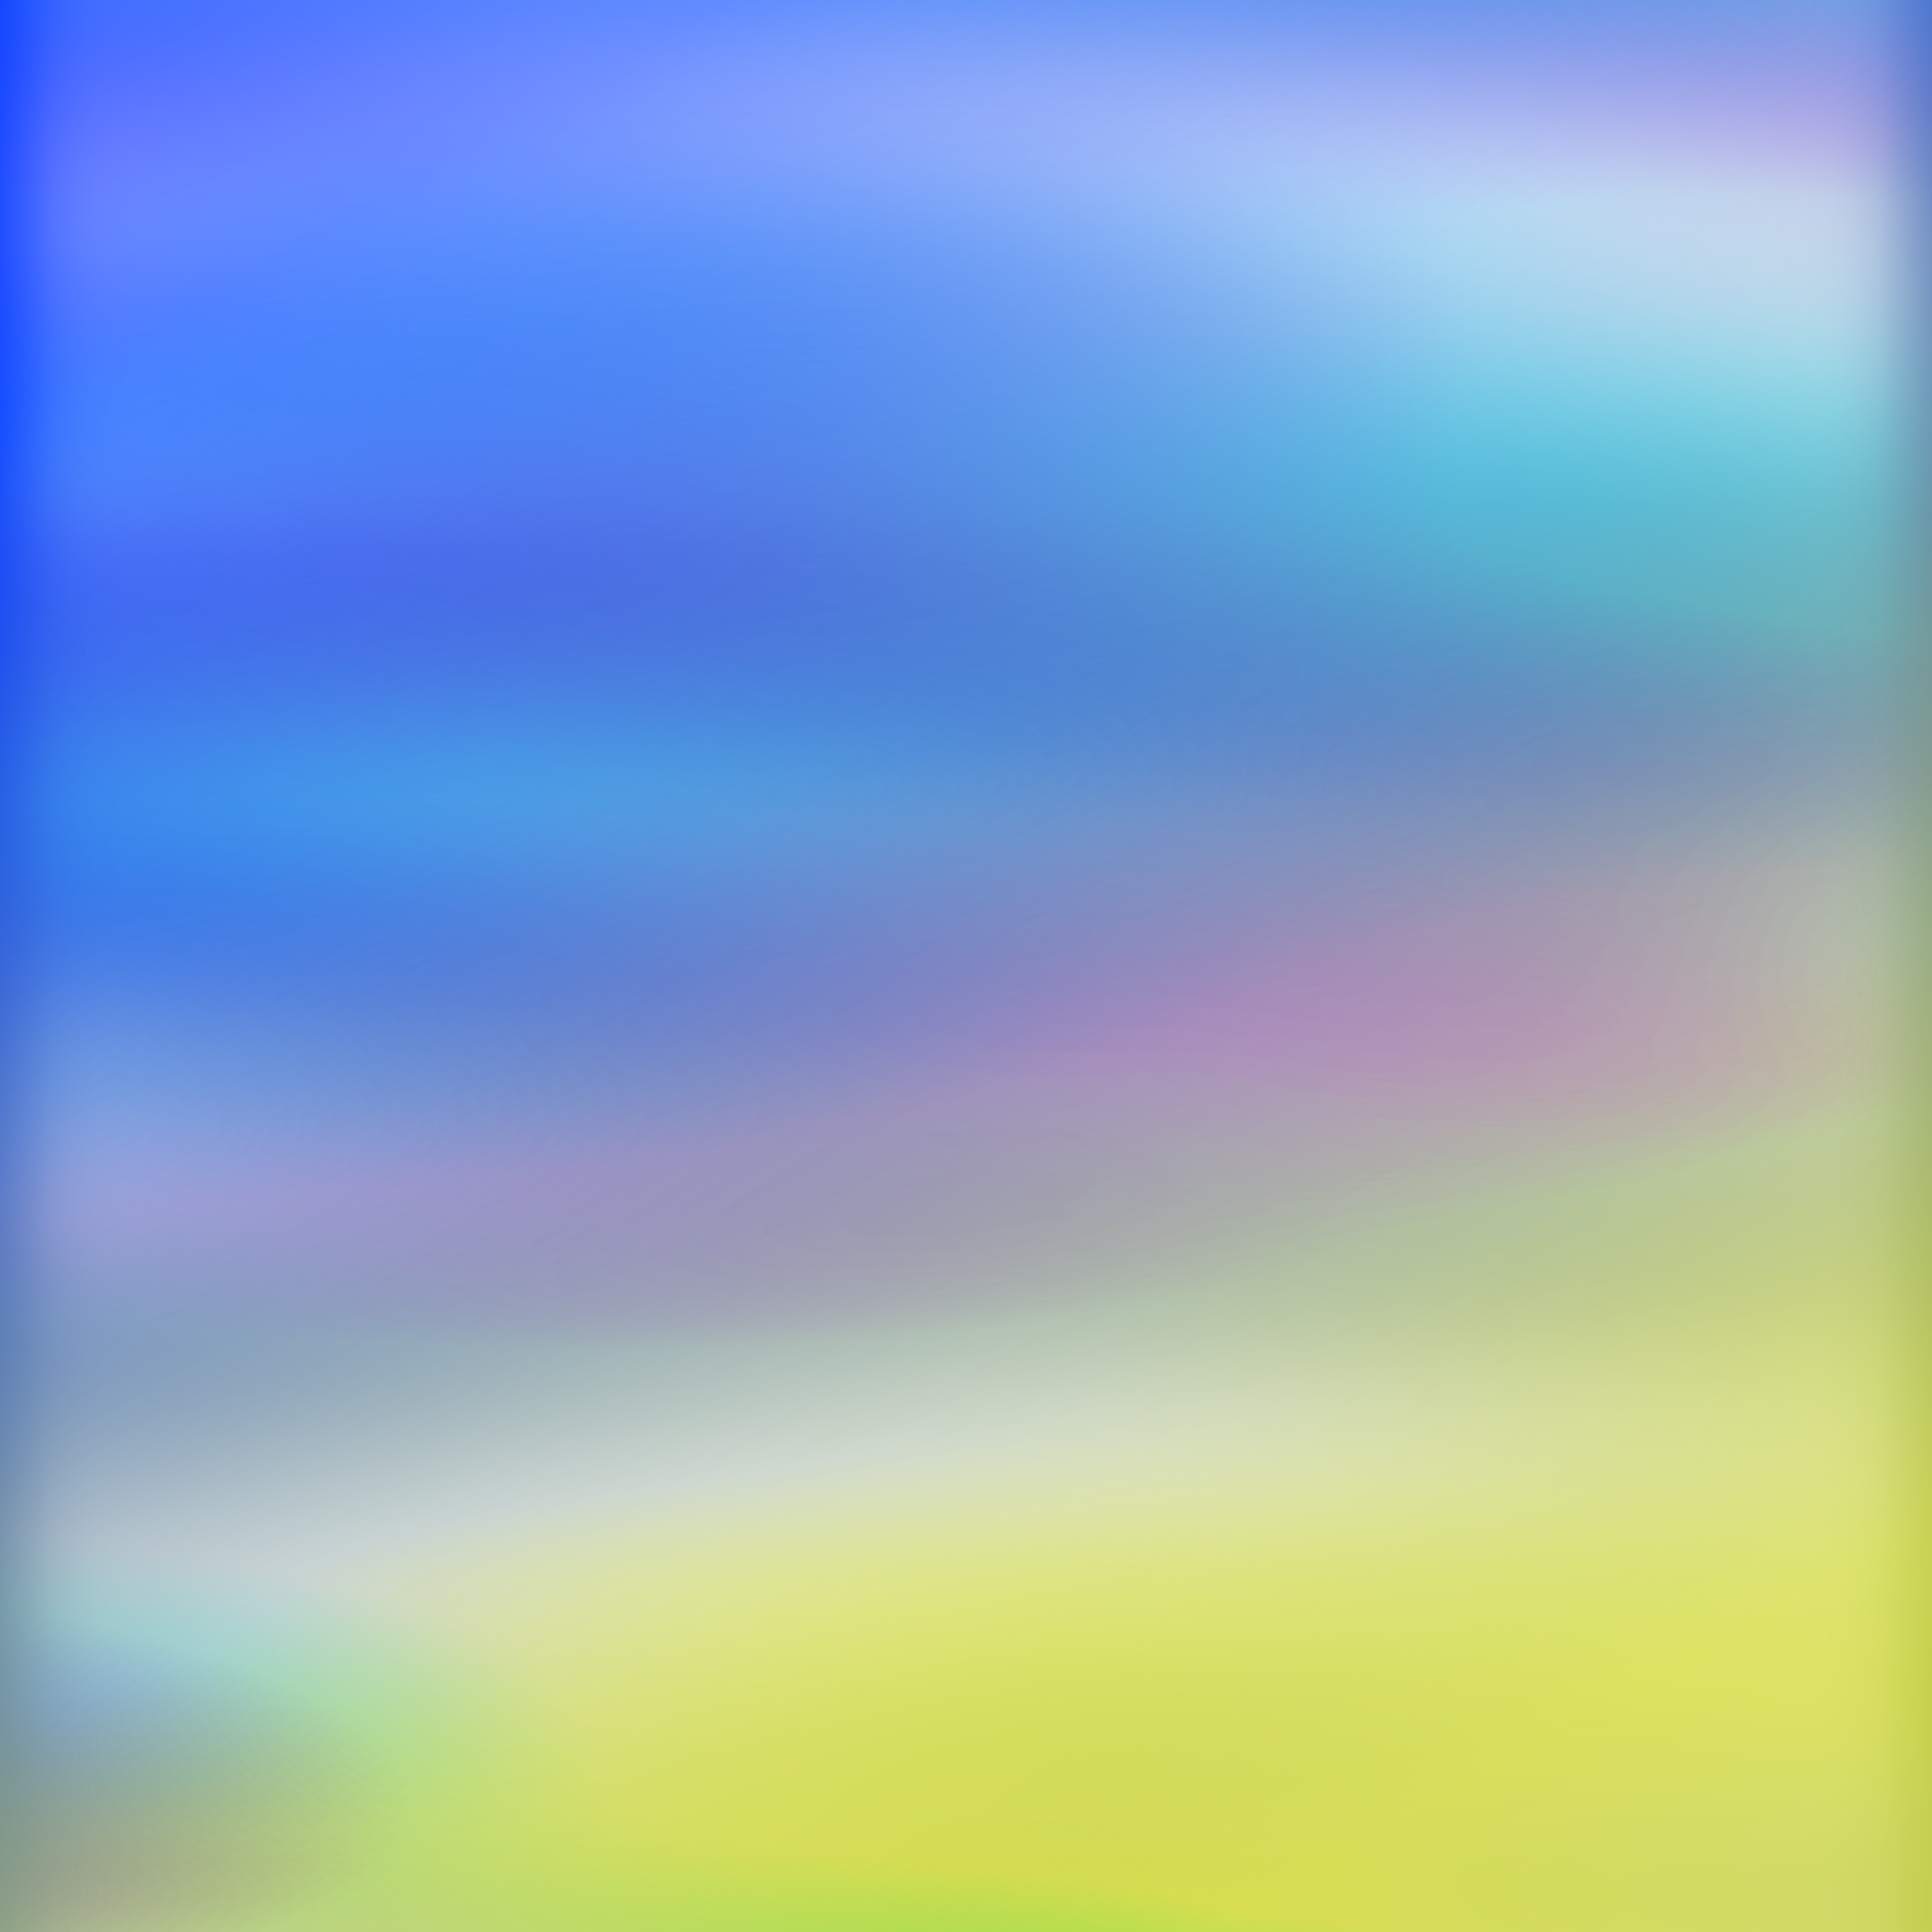
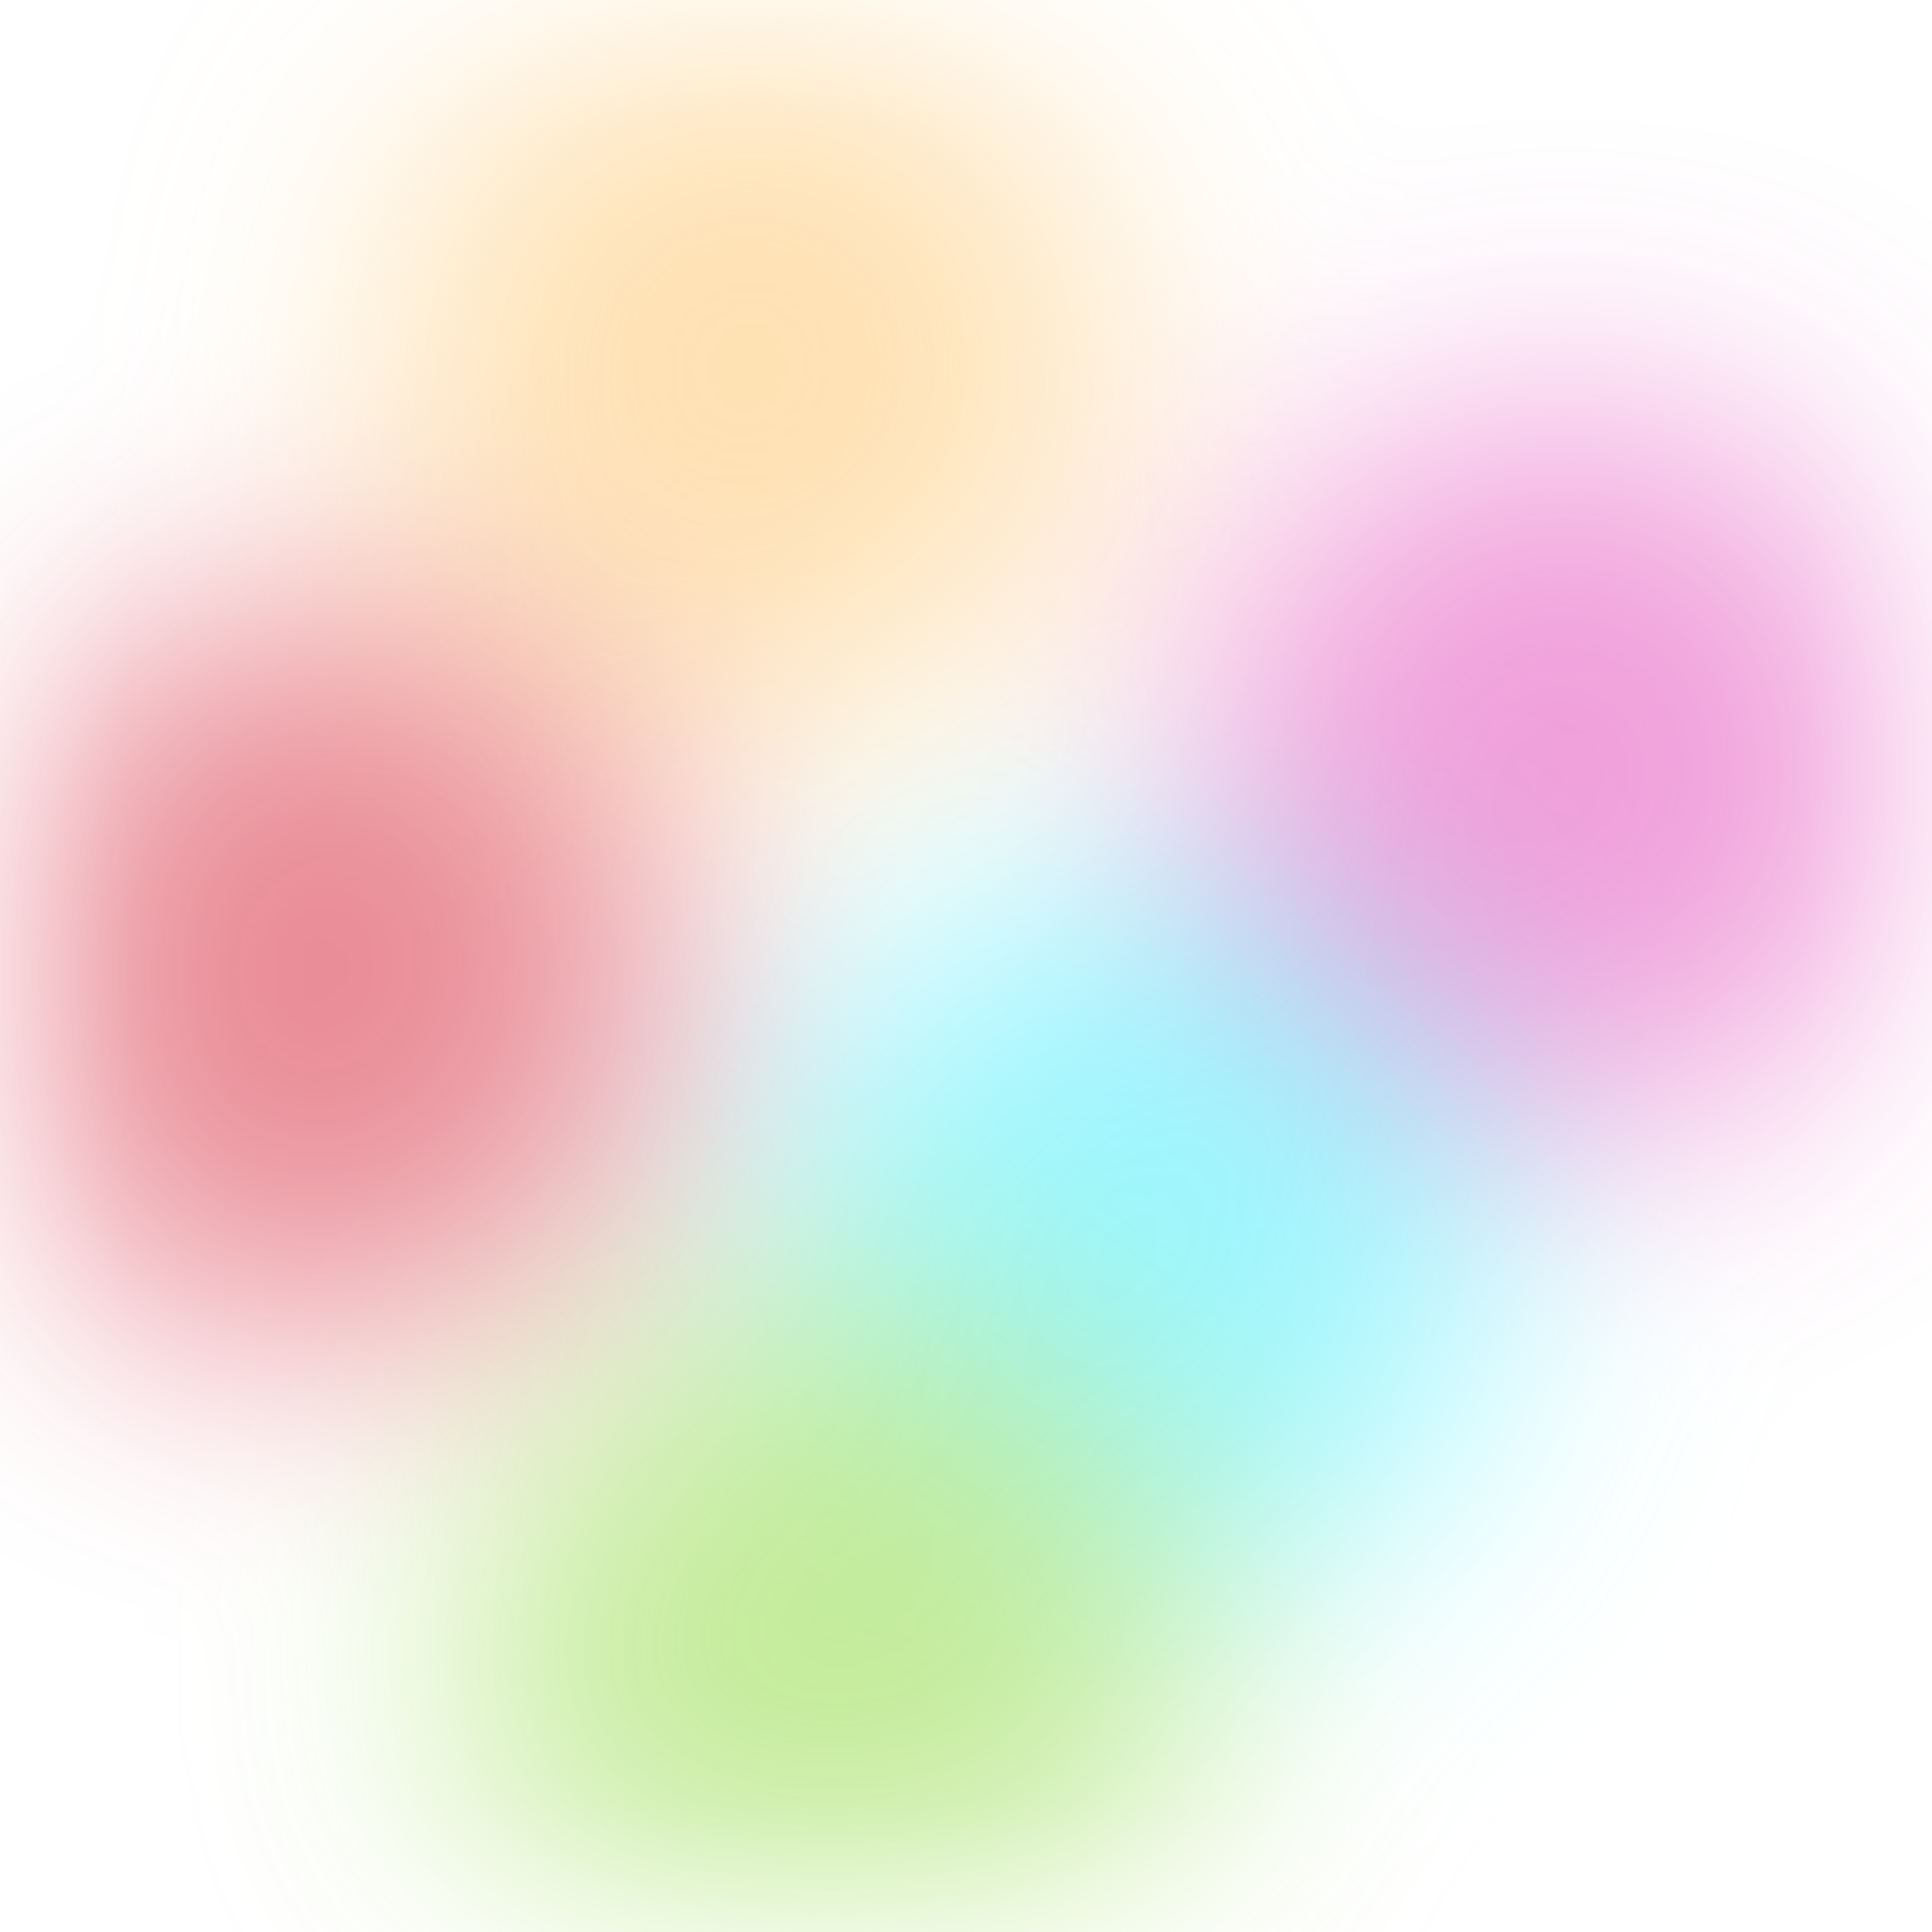
- <svg xmlns="http://www.w3.org/2000/svg" version="1.1" viewBox="0 0 700 700" width="700" height="700">
+ <svg xmlns="http://www.w3.org/2000/svg" version="1.1" viewBox="0 0 800 800" opacity="0.45">
  <defs>
-     <linearGradient gradientTransform="rotate(150, 0.5, 0.5)" x1="50%" y1="0%" x2="50%" y2="100%" id="ffflux-gradient">
-       <stop stop-color="hsl(65, 55%, 53%)" stop-opacity="1" offset="0%" />
-       <stop stop-color="hsl(227, 100%, 50%)" stop-opacity="1" offset="100%" />
-     </linearGradient>
-     <filter id="ffflux-filter" x="-20%" y="-20%" width="140%" height="140%" filterUnits="objectBoundingBox" primitiveUnits="userSpaceOnUse" color-interpolation-filters="sRGB">
-       <feTurbulence type="fractalNoise" baseFrequency="0.001 0.005" numOctaves="2" seed="30" stitchTiles="stitch" x="0%" y="0%" width="100%" height="100%" result="turbulence" />
-       <feGaussianBlur stdDeviation="20 0" x="0%" y="0%" width="100%" height="100%" in="turbulence" edgeMode="duplicate" result="blur" />
-       <feBlend mode="color-dodge" x="0%" y="0%" width="100%" height="100%" in="SourceGraphic" in2="blur" result="blend" />
+     <filter id="bbblurry-filter" x="-100%" y="-100%" width="400%" height="400%" filterUnits="objectBoundingBox" primitiveUnits="userSpaceOnUse" color-interpolation-filters="sRGB">
+       <feGaussianBlur stdDeviation="57" x="0%" y="0%" width="100%" height="100%" in="SourceGraphic" edgeMode="none" result="blur" />
    </filter>
  </defs>
-   <rect width="700" height="700" fill="url(#ffflux-gradient)" filter="url(#ffflux-filter)" />
+   <g filter="url(#bbblurry-filter)">
+     <ellipse rx="150" ry="150" cx="310.414" cy="150.754" fill="hsl(37, 99%, 67%)" />
+     <ellipse rx="150" ry="150" cx="647.235" cy="318.288" fill="hsl(316, 73%, 52%)" />
+     <ellipse rx="150" ry="150" cx="467.777" cy="517.404" fill="hsl(185, 100%, 57%)" />
+     <ellipse rx="150" ry="150" cx="127.177" cy="402.927" fill="hsla(353, 98%, 41%, 1.00)" />
+     <ellipse rx="150" ry="150" cx="343.502" cy="688.945" fill="hsla(89, 73%, 48%, 1.00)" />
+   </g>
</svg>
